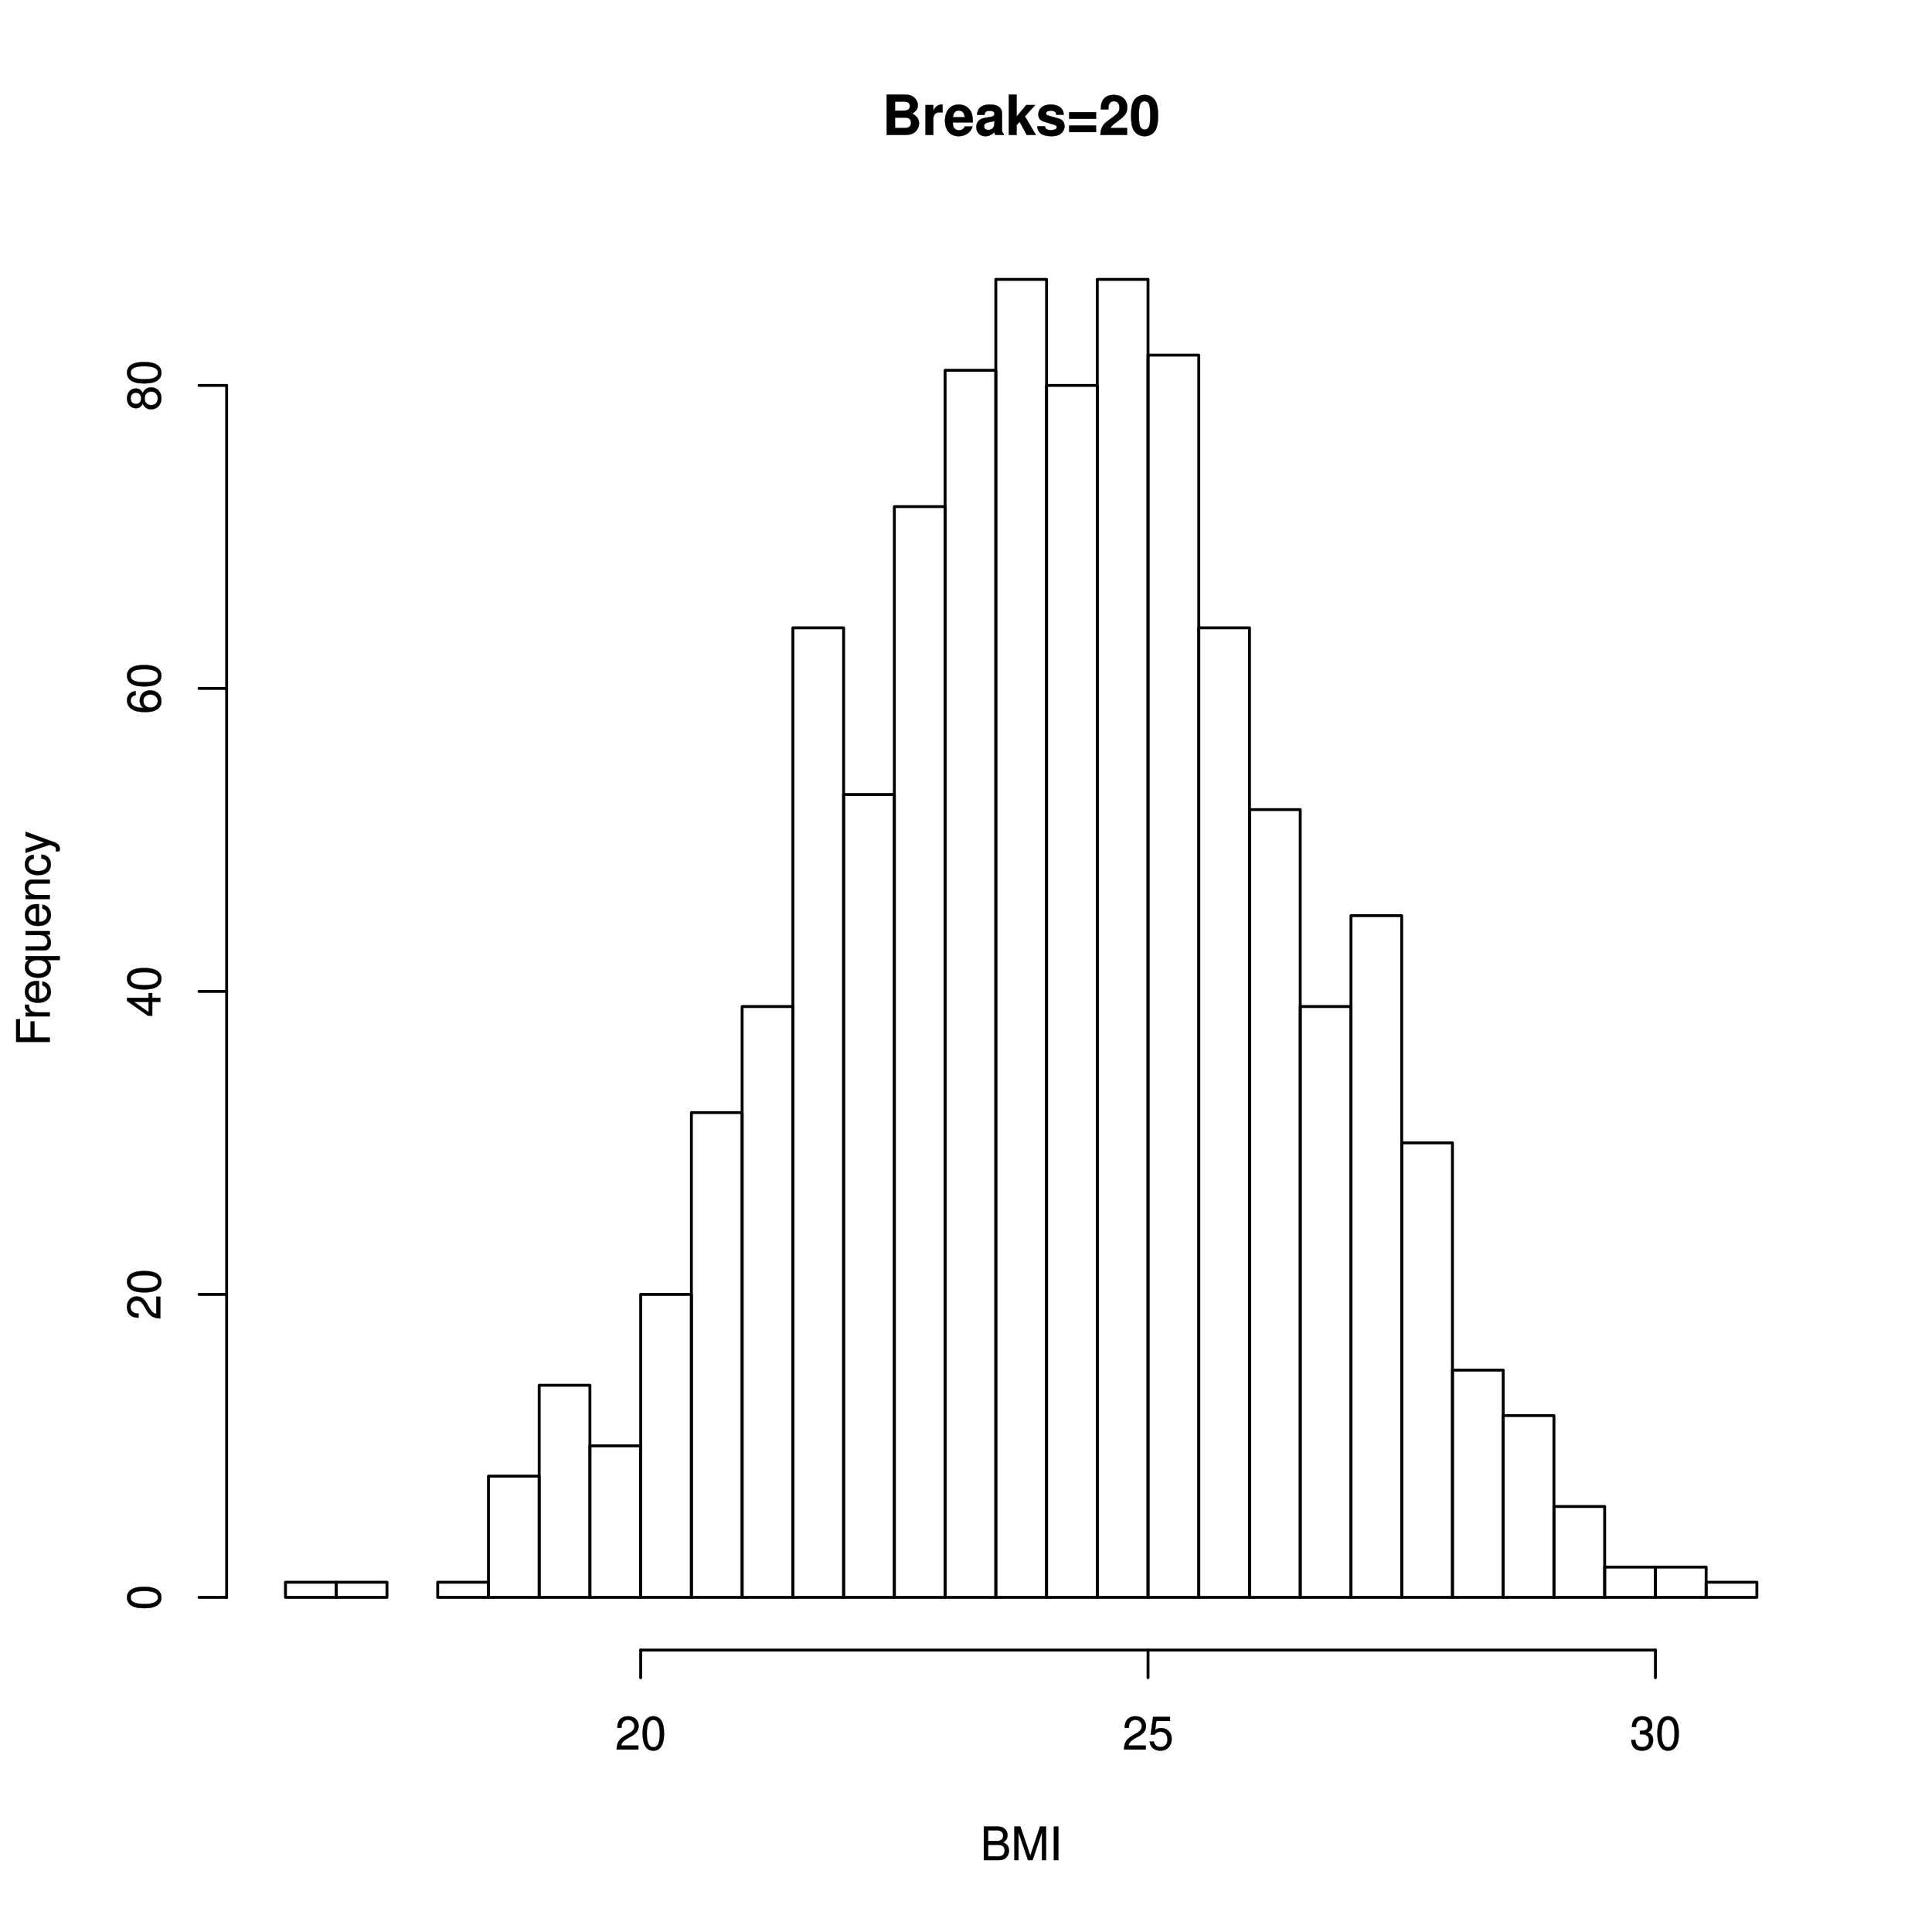
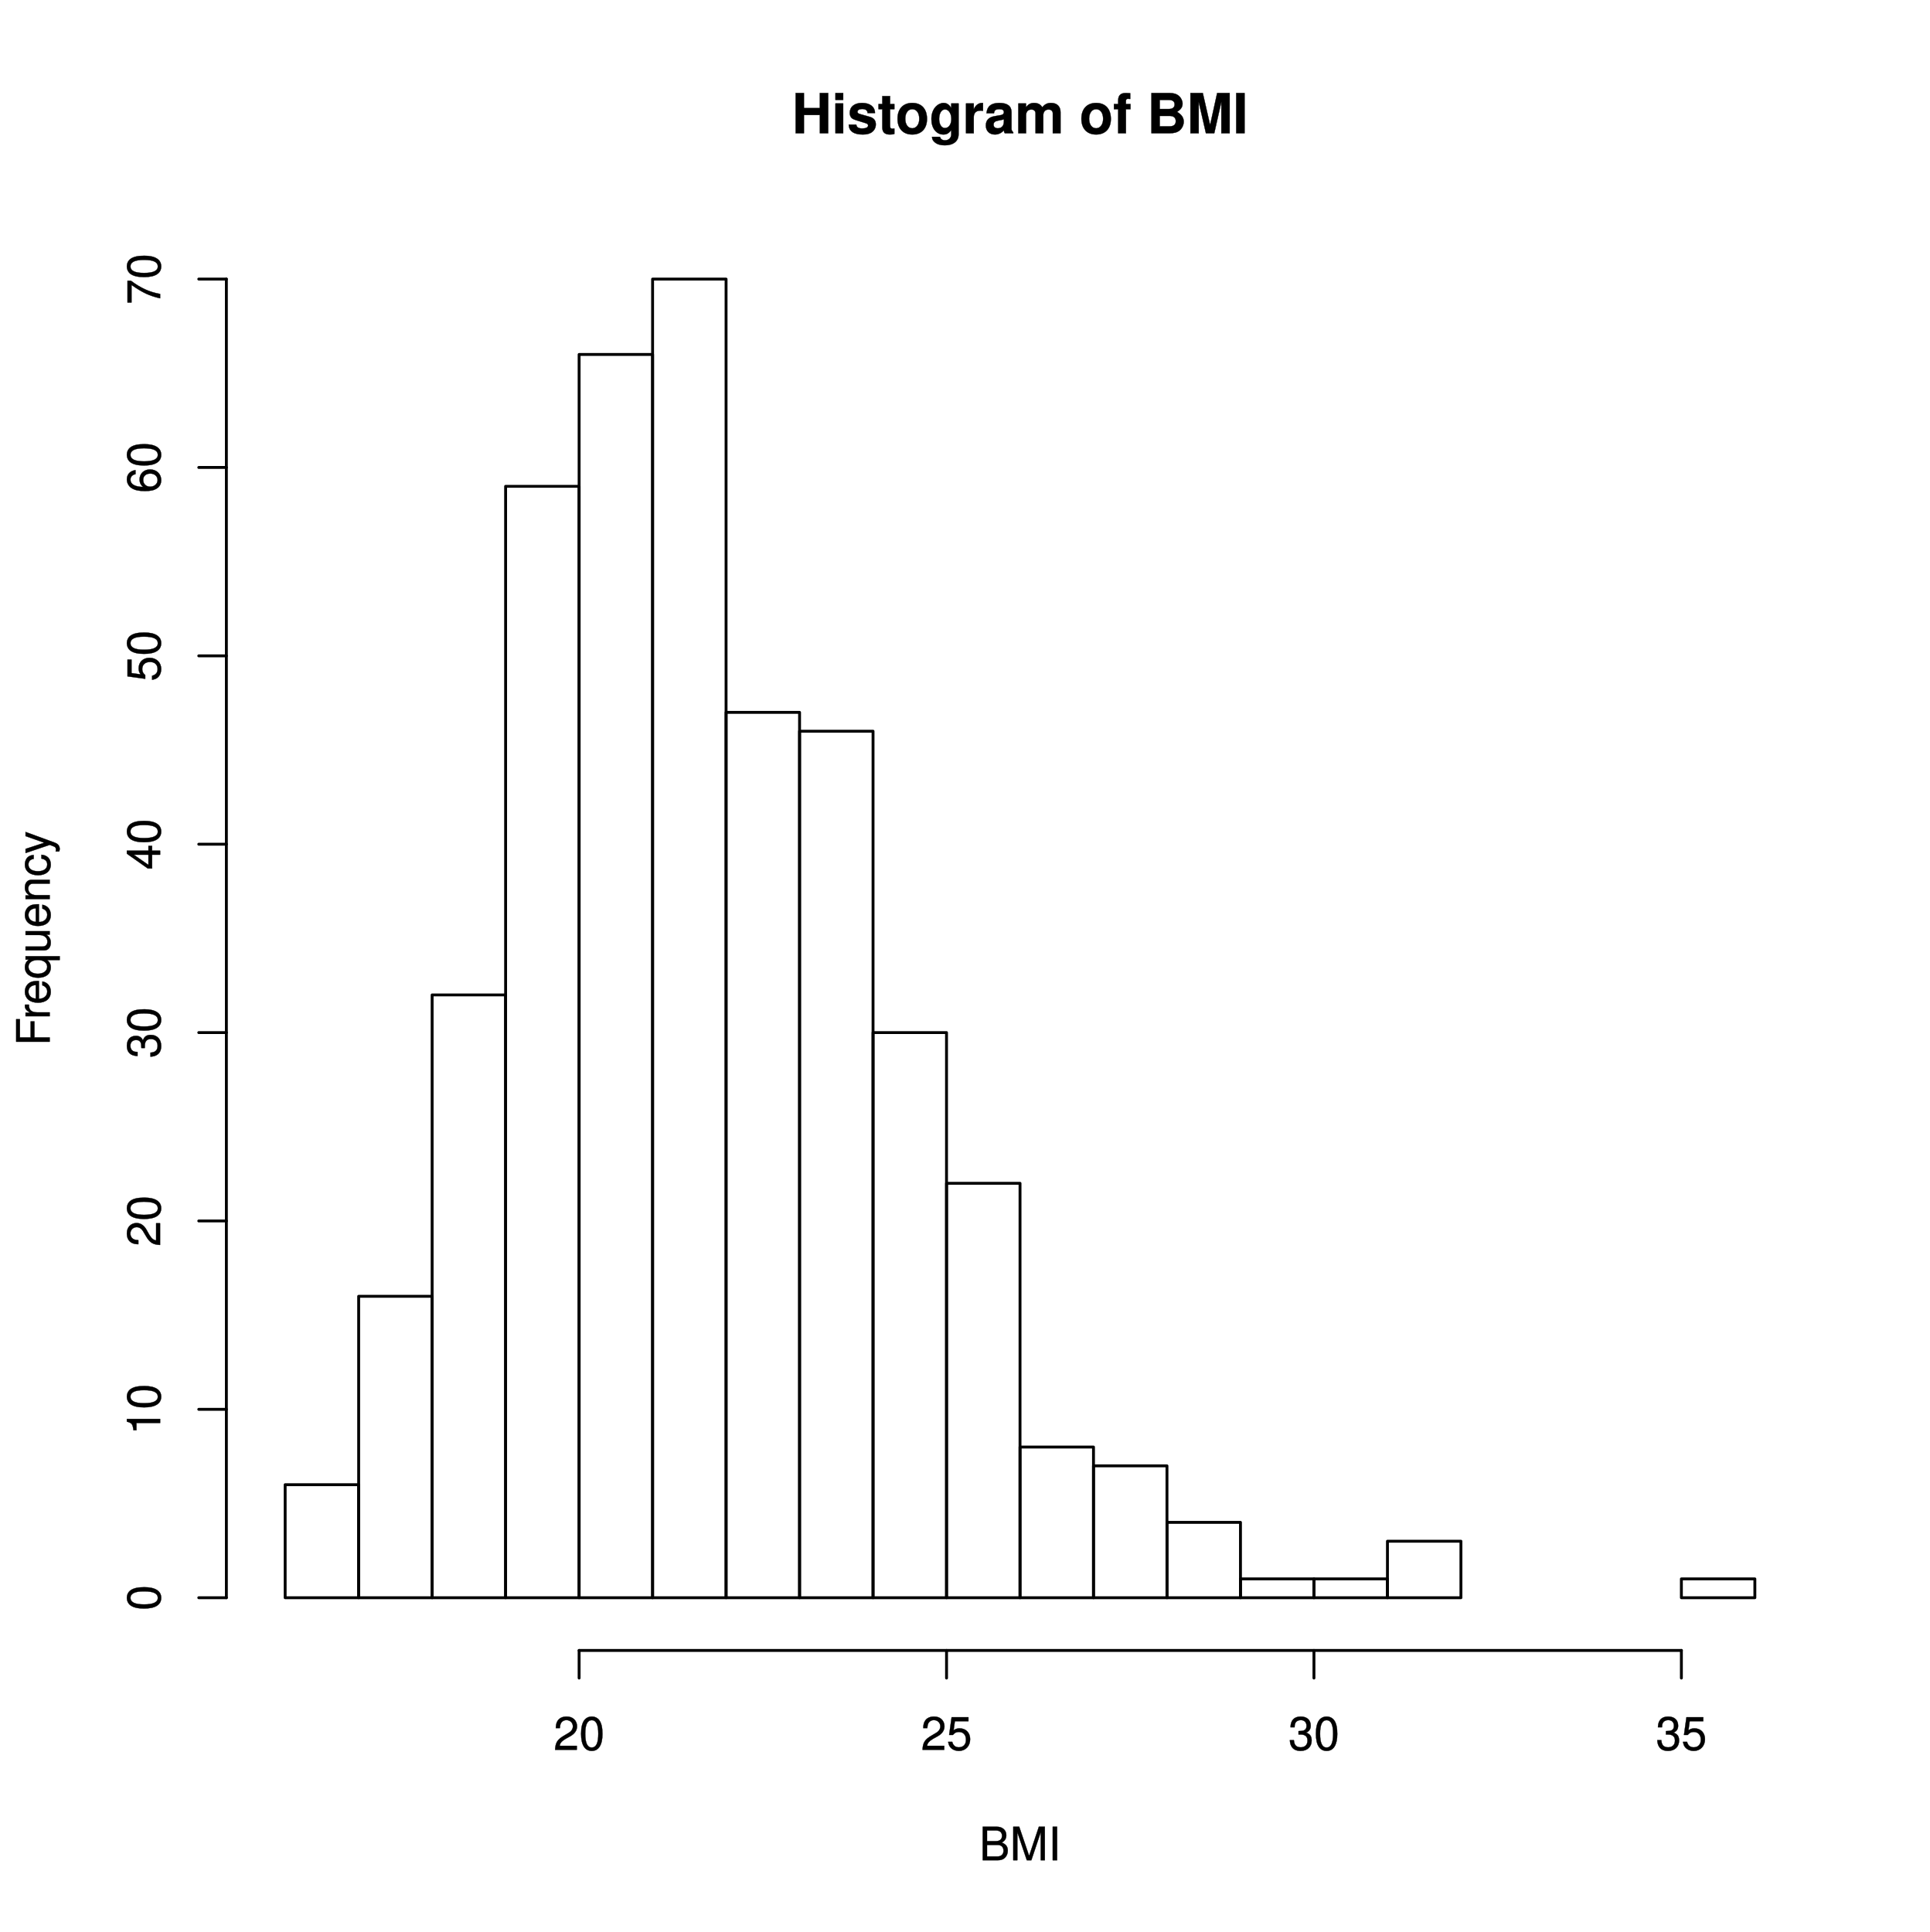
- <svg xmlns="http://www.w3.org/2000/svg" width="671px" height="671.06px" viewBox="0 0 671 671.06" version="1.1">
-   <g transform="translate(0, 671.06) scale(1, -1)">
+ <svg xmlns="http://www.w3.org/2000/svg" width="671px" height="671.94px" viewBox="0 0 671 671.94" version="1.1">
+   <g transform="translate(0, 671.94) scale(1, -1)">
    <g id="gridSVG" fill="none" stroke="rgb(0,0,0)" stroke-dasharray="none" stroke-width="1" font-size="16" font-family="Helvetica, Arial, FreeSans, Liberation Sans, Nimbus Sans L, sans-serif" opacity="1" stroke-linecap="round" stroke-linejoin="round" stroke-miterlimit="10" stroke-opacity="1" fill-opacity="0" font-weight="normal" font-style="normal">
      <g id="graphics-root.1" />
      <g id="graphics-root.2">
        <g id="graphics-root::graphics-inner.1" />
      </g>
      <g id="graphics-root.3">
        <g id="graphics-root::graphics-inner.2">
          <g id="graphics-root::graphics-inner::graphics-figure-1.1" />
          <defs>
            <clipPath id="graphics-root::graphics-inner::graphics-figure-1-clip.1.clipPath">
-               <rect x="0" y="0" width="671" height="671.06" fill="none" stroke="none" />
+               <rect x="0" y="0" width="671" height="671.94" fill="none" stroke="none" />
            </clipPath>
          </defs>
          <g id="graphics-root::graphics-inner::graphics-figure-1-clip.1" clip-path="url(#graphics-root::graphics-inner::graphics-figure-1-clip.1.clipPath)" />
        </g>
      </g>
      <g id="graphics-root.4">
        <g id="graphics-root::graphics-inner.3">
          <g id="graphics-root::graphics-inner::graphics-figure-1.2">
            <g id="graphics-root::graphics-inner::graphics-figure-1::graphics-plot-1.1" />
            <defs>
              <clipPath id="graphics-root::graphics-inner::graphics-figure-1::graphics-plot-1-clip.1.clipPath">
-                 <rect x="78.72" y="97.92" width="551.96" height="494.42" fill="none" stroke="none" />
+                 <rect x="78.72" y="97.92" width="551.96" height="495.3" fill="none" stroke="none" />
              </clipPath>
            </defs>
            <g id="graphics-root::graphics-inner::graphics-figure-1::graphics-plot-1-clip.1" clip-path="url(#graphics-root::graphics-inner::graphics-figure-1::graphics-plot-1-clip.1.clipPath)" />
          </g>
          <defs>
            <clipPath id="graphics-root::graphics-inner::graphics-figure-1-clip.2.clipPath">
-               <rect x="0" y="0" width="671" height="671.06" fill="none" stroke="none" />
+               <rect x="0" y="0" width="671" height="671.94" fill="none" stroke="none" />
            </clipPath>
          </defs>
          <g id="graphics-root::graphics-inner::graphics-figure-1-clip.2" clip-path="url(#graphics-root::graphics-inner::graphics-figure-1-clip.2.clipPath)">
            <g id="graphics-root::graphics-inner::graphics-figure-1-clip::graphics-plot-1.1" />
          </g>
        </g>
      </g>
      <g id="graphics-root.5">
        <g id="graphics-root::graphics-inner.4">
          <g id="graphics-root::graphics-inner::graphics-figure-1.3">
            <g id="graphics-root::graphics-inner::graphics-figure-1::graphics-plot-1.2">
              <g id="graphics-root::graphics-inner::graphics-figure-1::graphics-plot-1::graphics-window-1-0.1" />
            </g>
            <defs>
              <clipPath id="graphics-root::graphics-inner::graphics-figure-1::graphics-plot-1-clip.2.clipPath">
-                 <rect x="78.72" y="97.92" width="551.96" height="494.42" fill="none" stroke="none" />
+                 <rect x="78.72" y="97.92" width="551.96" height="495.3" fill="none" stroke="none" />
              </clipPath>
            </defs>
            <g id="graphics-root::graphics-inner::graphics-figure-1::graphics-plot-1-clip.2" clip-path="url(#graphics-root::graphics-inner::graphics-figure-1::graphics-plot-1-clip.2.clipPath)">
              <g id="graphics-root::graphics-inner::graphics-figure-1::graphics-plot-1-clip::graphics-window-1-0.1" />
            </g>
          </g>
          <defs>
            <clipPath id="graphics-root::graphics-inner::graphics-figure-1-clip.3.clipPath">
-               <rect x="0" y="0" width="671" height="671.06" fill="none" stroke="none" />
+               <rect x="0" y="0" width="671" height="671.94" fill="none" stroke="none" />
            </clipPath>
          </defs>
          <g id="graphics-root::graphics-inner::graphics-figure-1-clip.3" clip-path="url(#graphics-root::graphics-inner::graphics-figure-1-clip.3.clipPath)">
            <g id="graphics-root::graphics-inner::graphics-figure-1-clip::graphics-plot-1.2">
              <g id="graphics-root::graphics-inner::graphics-figure-1-clip::graphics-plot-1::graphics-window-1-0.1" />
            </g>
          </g>
        </g>
      </g>
      <g id="graphics-root.6">
        <g id="graphics-root::graphics-inner.5">
          <g id="graphics-root::graphics-inner::graphics-figure-1.4">
            <g id="graphics-root::graphics-inner::graphics-figure-1::graphics-plot-1.3">
              <g id="graphics-root::graphics-inner::graphics-figure-1::graphics-plot-1::graphics-window-1-1.1" />
            </g>
            <defs>
              <clipPath id="graphics-root::graphics-inner::graphics-figure-1::graphics-plot-1-clip.3.clipPath">
-                 <rect x="78.72" y="97.92" width="551.96" height="494.42" fill="none" stroke="none" />
+                 <rect x="78.72" y="97.92" width="551.96" height="495.3" fill="none" stroke="none" />
              </clipPath>
            </defs>
            <g id="graphics-root::graphics-inner::graphics-figure-1::graphics-plot-1-clip.3" clip-path="url(#graphics-root::graphics-inner::graphics-figure-1::graphics-plot-1-clip.3.clipPath)">
              <g id="graphics-root::graphics-inner::graphics-figure-1::graphics-plot-1-clip::graphics-window-1-1.1" />
            </g>
          </g>
          <defs>
            <clipPath id="graphics-root::graphics-inner::graphics-figure-1-clip.4.clipPath">
-               <rect x="0" y="0" width="671" height="671.06" fill="none" stroke="none" />
+               <rect x="0" y="0" width="671" height="671.94" fill="none" stroke="none" />
            </clipPath>
          </defs>
          <g id="graphics-root::graphics-inner::graphics-figure-1-clip.4" clip-path="url(#graphics-root::graphics-inner::graphics-figure-1-clip.4.clipPath)">
            <g id="graphics-root::graphics-inner::graphics-figure-1-clip::graphics-plot-1.3">
              <g id="graphics-root::graphics-inner::graphics-figure-1-clip::graphics-plot-1::graphics-window-1-1.1" />
            </g>
          </g>
        </g>
      </g>
      <g id="graphics-root.7">
        <g id="graphics-root::graphics-inner.6">
          <defs>
            <clipPath id="graphics-root::graphics-inner::graphics-figure-1-clip.5.clipPath">
-               <rect x="0" y="0" width="671" height="671.06" fill="none" stroke="none" />
+               <rect x="0" y="0" width="671" height="671.94" fill="none" stroke="none" />
            </clipPath>
          </defs>
          <g id="graphics-root::graphics-inner::graphics-figure-1-clip.5" clip-path="url(#graphics-root::graphics-inner::graphics-figure-1-clip.5.clipPath)">
            <g id="graphics-root::graphics-inner::graphics-figure-1-clip::graphics-plot-1.4">
              <g id="graphics-plot-1-main-1.1">
-                 <g id="graphics-plot-1-main-1.1.1" transform="translate(354.7, 631.7)" stroke-width="0.1">
+                 <g id="graphics-plot-1-main-1.1.1" transform="translate(354.7, 632.58)" stroke-width="0.1">
                  <g id="graphics-plot-1-main-1.1.1.scale" transform="scale(1, -1)">
                    <text x="0" y="0" id="graphics-plot-1-main-1.1.1.text" text-anchor="middle" font-family="Helvetica, Arial, FreeSans, Liberation Sans, Nimbus Sans L, sans-serif" stroke="rgb(0,0,0)" fill="rgb(0,0,0)" stroke-opacity="1" fill-opacity="1" font-size="19.2" font-weight="bold" font-style="normal">
-                       <tspan id="graphics-plot-1-main-1.1.1.tspan.1" dy="7.51" x="0">Breaks=20</tspan>
+                       <tspan id="graphics-plot-1-main-1.1.1.tspan.1" dy="6.99" x="0">Histogram of BMI</tspan>
                    </text>
                  </g>
                </g>
              </g>
              <g id="graphics-plot-1-xlab-1.1">
                <g id="graphics-plot-1-xlab-1.1.1" transform="translate(354.7, 24.96)" stroke-width="0.1">
                  <g id="graphics-plot-1-xlab-1.1.1.scale" transform="scale(1, -1)">
                    <text x="0" y="0" id="graphics-plot-1-xlab-1.1.1.text" text-anchor="middle" font-family="Helvetica, Arial, FreeSans, Liberation Sans, Nimbus Sans L, sans-serif" stroke="rgb(0,0,0)" fill="rgb(0,0,0)" stroke-opacity="1" fill-opacity="1" font-size="16" font-weight="normal" font-style="normal">
                      <tspan id="graphics-plot-1-xlab-1.1.1.tspan.1" dy="0" x="0">BMI</tspan>
                    </text>
                  </g>
                </g>
              </g>
              <g id="graphics-plot-1-ylab-1.1">
-                 <g id="graphics-plot-1-ylab-1.1.1" transform="translate(17.28, 345.13)" stroke-width="0.1">
+                 <g id="graphics-plot-1-ylab-1.1.1" transform="translate(17.28, 345.57)" stroke-width="0.1">
                  <g id="graphics-plot-1-ylab-1.1.1.scale" transform="scale(1, -1)">
                    <text x="0" y="0" id="graphics-plot-1-ylab-1.1.1.text" transform="rotate(-90)" text-anchor="middle" font-family="Helvetica, Arial, FreeSans, Liberation Sans, Nimbus Sans L, sans-serif" stroke="rgb(0,0,0)" fill="rgb(0,0,0)" stroke-opacity="1" fill-opacity="1" font-size="16" font-weight="normal" font-style="normal">
                      <tspan id="graphics-plot-1-ylab-1.1.1.tspan.1" dy="0" x="0">Frequency</tspan>
                    </text>
                  </g>
                </g>
              </g>
            </g>
          </g>
        </g>
      </g>
      <g id="graphics-root.8">
        <g id="graphics-root::graphics-inner.7">
          <g id="graphics-root::graphics-inner::graphics-figure-1.5">
            <g id="graphics-root::graphics-inner::graphics-figure-1::graphics-plot-1.4">
              <g id="graphics-root::graphics-inner::graphics-figure-1::graphics-plot-1::graphics-window-1-1.2">
                <g id="graphics-plot-1-bottom-axis-line-1.1">
                  <g id="graphics-plot-1-bottom-axis-line-1.2">
-                     <polyline id="graphics-plot-1-bottom-axis-line-1.2.1" points="222.53,97.92 574.99,97.92" stroke="rgb(0,0,0)" stroke-width="1" stroke-dasharray="none" stroke-linecap="round" stroke-miterlimit="10" stroke-linejoin="round" stroke-opacity="1" fill="none" />
+                     <polyline id="graphics-plot-1-bottom-axis-line-1.2.1" points="201.38,97.92 584.68,97.92" stroke="rgb(0,0,0)" stroke-width="1" stroke-dasharray="none" stroke-linecap="round" stroke-miterlimit="10" stroke-linejoin="round" stroke-opacity="1" fill="none" />
                  </g>
                </g>
                <g id="graphics-plot-1-bottom-axis-ticks-1.1">
-                   <polyline id="graphics-plot-1-bottom-axis-ticks-1.1.1" points="222.53,97.92 222.53,88.32" stroke="rgb(0,0,0)" stroke-width="1" stroke-dasharray="none" stroke-linecap="round" stroke-miterlimit="10" stroke-linejoin="round" stroke-opacity="1" fill="none" />
-                   <polyline id="graphics-plot-1-bottom-axis-ticks-1.1.2" points="398.76,97.92 398.76,88.32" stroke="rgb(0,0,0)" stroke-width="1" stroke-dasharray="none" stroke-linecap="round" stroke-miterlimit="10" stroke-linejoin="round" stroke-opacity="1" fill="none" />
-                   <polyline id="graphics-plot-1-bottom-axis-ticks-1.1.3" points="574.99,97.92 574.99,88.32" stroke="rgb(0,0,0)" stroke-width="1" stroke-dasharray="none" stroke-linecap="round" stroke-miterlimit="10" stroke-linejoin="round" stroke-opacity="1" fill="none" />
+                   <polyline id="graphics-plot-1-bottom-axis-ticks-1.1.1" points="201.38,97.92 201.38,88.32" stroke="rgb(0,0,0)" stroke-width="1" stroke-dasharray="none" stroke-linecap="round" stroke-miterlimit="10" stroke-linejoin="round" stroke-opacity="1" fill="none" />
+                   <polyline id="graphics-plot-1-bottom-axis-ticks-1.1.2" points="329.15,97.92 329.15,88.32" stroke="rgb(0,0,0)" stroke-width="1" stroke-dasharray="none" stroke-linecap="round" stroke-miterlimit="10" stroke-linejoin="round" stroke-opacity="1" fill="none" />
+                   <polyline id="graphics-plot-1-bottom-axis-ticks-1.1.3" points="456.91,97.92 456.91,88.32" stroke="rgb(0,0,0)" stroke-width="1" stroke-dasharray="none" stroke-linecap="round" stroke-miterlimit="10" stroke-linejoin="round" stroke-opacity="1" fill="none" />
+                   <polyline id="graphics-plot-1-bottom-axis-ticks-1.1.4" points="584.68,97.92 584.68,88.32" stroke="rgb(0,0,0)" stroke-width="1" stroke-dasharray="none" stroke-linecap="round" stroke-miterlimit="10" stroke-linejoin="round" stroke-opacity="1" fill="none" />
                </g>
                <g id="graphics-plot-1-bottom-axis-labels-1.1">
-                   <g id="graphics-plot-1-bottom-axis-labels-1.1.1" transform="translate(222.53, 63.36)" stroke-width="0.1">
+                   <g id="graphics-plot-1-bottom-axis-labels-1.1.1" transform="translate(201.38, 63.36)" stroke-width="0.1">
                    <g id="graphics-plot-1-bottom-axis-labels-1.1.1.scale" transform="scale(1, -1)">
                      <text x="0" y="0" id="graphics-plot-1-bottom-axis-labels-1.1.1.text" text-anchor="middle" font-family="Helvetica, Arial, FreeSans, Liberation Sans, Nimbus Sans L, sans-serif" stroke="rgb(0,0,0)" fill="rgb(0,0,0)" stroke-opacity="1" fill-opacity="1" font-size="16" font-weight="normal" font-style="normal">
                        <tspan id="graphics-plot-1-bottom-axis-labels-1.1.1.tspan.1" dy="0" x="0">20</tspan>
                      </text>
                    </g>
                  </g>
-                   <g id="graphics-plot-1-bottom-axis-labels-1.1.2" transform="translate(398.76, 63.36)" stroke-width="0.1">
+                   <g id="graphics-plot-1-bottom-axis-labels-1.1.2" transform="translate(329.15, 63.36)" stroke-width="0.1">
                    <g id="graphics-plot-1-bottom-axis-labels-1.1.2.scale" transform="scale(1, -1)">
                      <text x="0" y="0" id="graphics-plot-1-bottom-axis-labels-1.1.2.text" text-anchor="middle" font-family="Helvetica, Arial, FreeSans, Liberation Sans, Nimbus Sans L, sans-serif" stroke="rgb(0,0,0)" fill="rgb(0,0,0)" stroke-opacity="1" fill-opacity="1" font-size="16" font-weight="normal" font-style="normal">
                        <tspan id="graphics-plot-1-bottom-axis-labels-1.1.2.tspan.1" dy="0" x="0">25</tspan>
                      </text>
                    </g>
                  </g>
-                   <g id="graphics-plot-1-bottom-axis-labels-1.1.3" transform="translate(574.99, 63.36)" stroke-width="0.1">
+                   <g id="graphics-plot-1-bottom-axis-labels-1.1.3" transform="translate(456.91, 63.36)" stroke-width="0.1">
                    <g id="graphics-plot-1-bottom-axis-labels-1.1.3.scale" transform="scale(1, -1)">
                      <text x="0" y="0" id="graphics-plot-1-bottom-axis-labels-1.1.3.text" text-anchor="middle" font-family="Helvetica, Arial, FreeSans, Liberation Sans, Nimbus Sans L, sans-serif" stroke="rgb(0,0,0)" fill="rgb(0,0,0)" stroke-opacity="1" fill-opacity="1" font-size="16" font-weight="normal" font-style="normal">
                        <tspan id="graphics-plot-1-bottom-axis-labels-1.1.3.tspan.1" dy="0" x="0">30</tspan>
+                       </text>
+                     </g>
+                   </g>
+                   <g id="graphics-plot-1-bottom-axis-labels-1.1.4" transform="translate(584.68, 63.36)" stroke-width="0.1">
+                     <g id="graphics-plot-1-bottom-axis-labels-1.1.4.scale" transform="scale(1, -1)">
+                       <text x="0" y="0" id="graphics-plot-1-bottom-axis-labels-1.1.4.text" text-anchor="middle" font-family="Helvetica, Arial, FreeSans, Liberation Sans, Nimbus Sans L, sans-serif" stroke="rgb(0,0,0)" fill="rgb(0,0,0)" stroke-opacity="1" fill-opacity="1" font-size="16" font-weight="normal" font-style="normal">
+                         <tspan id="graphics-plot-1-bottom-axis-labels-1.1.4.tspan.1" dy="0" x="0">35</tspan>
                      </text>
                    </g>
                  </g>
                </g>
              </g>
            </g>
          </g>
        </g>
      </g>
      <g id="graphics-root.9">
        <g id="graphics-root::graphics-inner.8">
          <g id="graphics-root::graphics-inner::graphics-figure-1.6">
            <g id="graphics-root::graphics-inner::graphics-figure-1::graphics-plot-1.5">
              <g id="graphics-root::graphics-inner::graphics-figure-1::graphics-plot-1::graphics-window-1-1.3">
                <g id="graphics-plot-1-left-axis-line-1.1">
                  <g id="graphics-plot-1-left-axis-line-1.2">
-                     <polyline id="graphics-plot-1-left-axis-line-1.2.1" points="78.72,116.23 78.72,537.19" stroke="rgb(0,0,0)" stroke-width="1" stroke-dasharray="none" stroke-linecap="round" stroke-miterlimit="10" stroke-linejoin="round" stroke-opacity="1" fill="none" />
+                     <polyline id="graphics-plot-1-left-axis-line-1.2.1" points="78.72,116.26 78.72,574.88" stroke="rgb(0,0,0)" stroke-width="1" stroke-dasharray="none" stroke-linecap="round" stroke-miterlimit="10" stroke-linejoin="round" stroke-opacity="1" fill="none" />
                  </g>
                </g>
                <g id="graphics-plot-1-left-axis-ticks-1.1">
-                   <polyline id="graphics-plot-1-left-axis-ticks-1.1.1" points="78.72,116.23 69.12,116.23" stroke="rgb(0,0,0)" stroke-width="1" stroke-dasharray="none" stroke-linecap="round" stroke-miterlimit="10" stroke-linejoin="round" stroke-opacity="1" fill="none" />
-                   <polyline id="graphics-plot-1-left-axis-ticks-1.1.2" points="78.72,221.47 69.12,221.47" stroke="rgb(0,0,0)" stroke-width="1" stroke-dasharray="none" stroke-linecap="round" stroke-miterlimit="10" stroke-linejoin="round" stroke-opacity="1" fill="none" />
-                   <polyline id="graphics-plot-1-left-axis-ticks-1.1.3" points="78.72,326.71 69.12,326.71" stroke="rgb(0,0,0)" stroke-width="1" stroke-dasharray="none" stroke-linecap="round" stroke-miterlimit="10" stroke-linejoin="round" stroke-opacity="1" fill="none" />
-                   <polyline id="graphics-plot-1-left-axis-ticks-1.1.4" points="78.72,431.95 69.12,431.95" stroke="rgb(0,0,0)" stroke-width="1" stroke-dasharray="none" stroke-linecap="round" stroke-miterlimit="10" stroke-linejoin="round" stroke-opacity="1" fill="none" />
-                   <polyline id="graphics-plot-1-left-axis-ticks-1.1.5" points="78.72,537.19 69.12,537.19" stroke="rgb(0,0,0)" stroke-width="1" stroke-dasharray="none" stroke-linecap="round" stroke-miterlimit="10" stroke-linejoin="round" stroke-opacity="1" fill="none" />
+                   <polyline id="graphics-plot-1-left-axis-ticks-1.1.1" points="78.72,116.26 69.12,116.26" stroke="rgb(0,0,0)" stroke-width="1" stroke-dasharray="none" stroke-linecap="round" stroke-miterlimit="10" stroke-linejoin="round" stroke-opacity="1" fill="none" />
+                   <polyline id="graphics-plot-1-left-axis-ticks-1.1.2" points="78.72,181.78 69.12,181.78" stroke="rgb(0,0,0)" stroke-width="1" stroke-dasharray="none" stroke-linecap="round" stroke-miterlimit="10" stroke-linejoin="round" stroke-opacity="1" fill="none" />
+                   <polyline id="graphics-plot-1-left-axis-ticks-1.1.3" points="78.72,247.3 69.12,247.3" stroke="rgb(0,0,0)" stroke-width="1" stroke-dasharray="none" stroke-linecap="round" stroke-miterlimit="10" stroke-linejoin="round" stroke-opacity="1" fill="none" />
+                   <polyline id="graphics-plot-1-left-axis-ticks-1.1.4" points="78.72,312.81 69.12,312.81" stroke="rgb(0,0,0)" stroke-width="1" stroke-dasharray="none" stroke-linecap="round" stroke-miterlimit="10" stroke-linejoin="round" stroke-opacity="1" fill="none" />
+                   <polyline id="graphics-plot-1-left-axis-ticks-1.1.5" points="78.72,378.33 69.12,378.33" stroke="rgb(0,0,0)" stroke-width="1" stroke-dasharray="none" stroke-linecap="round" stroke-miterlimit="10" stroke-linejoin="round" stroke-opacity="1" fill="none" />
+                   <polyline id="graphics-plot-1-left-axis-ticks-1.1.6" points="78.72,443.84 69.12,443.84" stroke="rgb(0,0,0)" stroke-width="1" stroke-dasharray="none" stroke-linecap="round" stroke-miterlimit="10" stroke-linejoin="round" stroke-opacity="1" fill="none" />
+                   <polyline id="graphics-plot-1-left-axis-ticks-1.1.7" points="78.72,509.36 69.12,509.36" stroke="rgb(0,0,0)" stroke-width="1" stroke-dasharray="none" stroke-linecap="round" stroke-miterlimit="10" stroke-linejoin="round" stroke-opacity="1" fill="none" />
+                   <polyline id="graphics-plot-1-left-axis-ticks-1.1.8" points="78.72,574.88 69.12,574.88" stroke="rgb(0,0,0)" stroke-width="1" stroke-dasharray="none" stroke-linecap="round" stroke-miterlimit="10" stroke-linejoin="round" stroke-opacity="1" fill="none" />
                </g>
                <g id="graphics-plot-1-left-axis-labels-1.1">
-                   <g id="graphics-plot-1-left-axis-labels-1.1.1" transform="translate(55.68, 116.23)" stroke-width="0.1">
+                   <g id="graphics-plot-1-left-axis-labels-1.1.1" transform="translate(55.68, 116.26)" stroke-width="0.1">
                    <g id="graphics-plot-1-left-axis-labels-1.1.1.scale" transform="scale(1, -1)">
                      <text x="0" y="0" id="graphics-plot-1-left-axis-labels-1.1.1.text" transform="rotate(-90)" text-anchor="middle" font-family="Helvetica, Arial, FreeSans, Liberation Sans, Nimbus Sans L, sans-serif" stroke="rgb(0,0,0)" fill="rgb(0,0,0)" stroke-opacity="1" fill-opacity="1" font-size="16" font-weight="normal" font-style="normal">
                        <tspan id="graphics-plot-1-left-axis-labels-1.1.1.tspan.1" dy="0" x="0">0</tspan>
                      </text>
                    </g>
                  </g>
-                   <g id="graphics-plot-1-left-axis-labels-1.1.2" transform="translate(55.68, 221.47)" stroke-width="0.1">
+                   <g id="graphics-plot-1-left-axis-labels-1.1.2" transform="translate(55.68, 181.78)" stroke-width="0.1">
                    <g id="graphics-plot-1-left-axis-labels-1.1.2.scale" transform="scale(1, -1)">
                      <text x="0" y="0" id="graphics-plot-1-left-axis-labels-1.1.2.text" transform="rotate(-90)" text-anchor="middle" font-family="Helvetica, Arial, FreeSans, Liberation Sans, Nimbus Sans L, sans-serif" stroke="rgb(0,0,0)" fill="rgb(0,0,0)" stroke-opacity="1" fill-opacity="1" font-size="16" font-weight="normal" font-style="normal">
-                         <tspan id="graphics-plot-1-left-axis-labels-1.1.2.tspan.1" dy="0" x="0">20</tspan>
-                       </text>
-                     </g>
-                   </g>
-                   <g id="graphics-plot-1-left-axis-labels-1.1.3" transform="translate(55.68, 326.71)" stroke-width="0.1">
+                         <tspan id="graphics-plot-1-left-axis-labels-1.1.2.tspan.1" dy="0" x="0">10</tspan>
+                       </text>
+                     </g>
+                   </g>
+                   <g id="graphics-plot-1-left-axis-labels-1.1.3" transform="translate(55.68, 247.3)" stroke-width="0.1">
                    <g id="graphics-plot-1-left-axis-labels-1.1.3.scale" transform="scale(1, -1)">
                      <text x="0" y="0" id="graphics-plot-1-left-axis-labels-1.1.3.text" transform="rotate(-90)" text-anchor="middle" font-family="Helvetica, Arial, FreeSans, Liberation Sans, Nimbus Sans L, sans-serif" stroke="rgb(0,0,0)" fill="rgb(0,0,0)" stroke-opacity="1" fill-opacity="1" font-size="16" font-weight="normal" font-style="normal">
-                         <tspan id="graphics-plot-1-left-axis-labels-1.1.3.tspan.1" dy="0" x="0">40</tspan>
-                       </text>
-                     </g>
-                   </g>
-                   <g id="graphics-plot-1-left-axis-labels-1.1.4" transform="translate(55.68, 431.95)" stroke-width="0.1">
+                         <tspan id="graphics-plot-1-left-axis-labels-1.1.3.tspan.1" dy="0" x="0">20</tspan>
+                       </text>
+                     </g>
+                   </g>
+                   <g id="graphics-plot-1-left-axis-labels-1.1.4" transform="translate(55.68, 312.81)" stroke-width="0.1">
                    <g id="graphics-plot-1-left-axis-labels-1.1.4.scale" transform="scale(1, -1)">
                      <text x="0" y="0" id="graphics-plot-1-left-axis-labels-1.1.4.text" transform="rotate(-90)" text-anchor="middle" font-family="Helvetica, Arial, FreeSans, Liberation Sans, Nimbus Sans L, sans-serif" stroke="rgb(0,0,0)" fill="rgb(0,0,0)" stroke-opacity="1" fill-opacity="1" font-size="16" font-weight="normal" font-style="normal">
-                         <tspan id="graphics-plot-1-left-axis-labels-1.1.4.tspan.1" dy="0" x="0">60</tspan>
-                       </text>
-                     </g>
-                   </g>
-                   <g id="graphics-plot-1-left-axis-labels-1.1.5" transform="translate(55.68, 537.19)" stroke-width="0.1">
+                         <tspan id="graphics-plot-1-left-axis-labels-1.1.4.tspan.1" dy="0" x="0">30</tspan>
+                       </text>
+                     </g>
+                   </g>
+                   <g id="graphics-plot-1-left-axis-labels-1.1.5" transform="translate(55.68, 378.33)" stroke-width="0.1">
                    <g id="graphics-plot-1-left-axis-labels-1.1.5.scale" transform="scale(1, -1)">
                      <text x="0" y="0" id="graphics-plot-1-left-axis-labels-1.1.5.text" transform="rotate(-90)" text-anchor="middle" font-family="Helvetica, Arial, FreeSans, Liberation Sans, Nimbus Sans L, sans-serif" stroke="rgb(0,0,0)" fill="rgb(0,0,0)" stroke-opacity="1" fill-opacity="1" font-size="16" font-weight="normal" font-style="normal">
-                         <tspan id="graphics-plot-1-left-axis-labels-1.1.5.tspan.1" dy="0" x="0">80</tspan>
+                         <tspan id="graphics-plot-1-left-axis-labels-1.1.5.tspan.1" dy="0" x="0">40</tspan>
+                       </text>
+                     </g>
+                   </g>
+                   <g id="graphics-plot-1-left-axis-labels-1.1.6" transform="translate(55.68, 443.84)" stroke-width="0.1">
+                     <g id="graphics-plot-1-left-axis-labels-1.1.6.scale" transform="scale(1, -1)">
+                       <text x="0" y="0" id="graphics-plot-1-left-axis-labels-1.1.6.text" transform="rotate(-90)" text-anchor="middle" font-family="Helvetica, Arial, FreeSans, Liberation Sans, Nimbus Sans L, sans-serif" stroke="rgb(0,0,0)" fill="rgb(0,0,0)" stroke-opacity="1" fill-opacity="1" font-size="16" font-weight="normal" font-style="normal">
+                         <tspan id="graphics-plot-1-left-axis-labels-1.1.6.tspan.1" dy="0" x="0">50</tspan>
+                       </text>
+                     </g>
+                   </g>
+                   <g id="graphics-plot-1-left-axis-labels-1.1.7" transform="translate(55.68, 509.36)" stroke-width="0.1">
+                     <g id="graphics-plot-1-left-axis-labels-1.1.7.scale" transform="scale(1, -1)">
+                       <text x="0" y="0" id="graphics-plot-1-left-axis-labels-1.1.7.text" transform="rotate(-90)" text-anchor="middle" font-family="Helvetica, Arial, FreeSans, Liberation Sans, Nimbus Sans L, sans-serif" stroke="rgb(0,0,0)" fill="rgb(0,0,0)" stroke-opacity="1" fill-opacity="1" font-size="16" font-weight="normal" font-style="normal">
+                         <tspan id="graphics-plot-1-left-axis-labels-1.1.7.tspan.1" dy="0" x="0">60</tspan>
+                       </text>
+                     </g>
+                   </g>
+                   <g id="graphics-plot-1-left-axis-labels-1.1.8" transform="translate(55.68, 574.88)" stroke-width="0.1">
+                     <g id="graphics-plot-1-left-axis-labels-1.1.8.scale" transform="scale(1, -1)">
+                       <text x="0" y="0" id="graphics-plot-1-left-axis-labels-1.1.8.text" transform="rotate(-90)" text-anchor="middle" font-family="Helvetica, Arial, FreeSans, Liberation Sans, Nimbus Sans L, sans-serif" stroke="rgb(0,0,0)" fill="rgb(0,0,0)" stroke-opacity="1" fill-opacity="1" font-size="16" font-weight="normal" font-style="normal">
+                         <tspan id="graphics-plot-1-left-axis-labels-1.1.8.tspan.1" dy="0" x="0">70</tspan>
                      </text>
                    </g>
                  </g>
                </g>
              </g>
            </g>
          </g>
        </g>
      </g>
      <g id="graphics-root.10">
        <g id="graphics-root::graphics-inner.9">
          <g id="graphics-root::graphics-inner::graphics-figure-1.7">
            <defs>
              <clipPath id="graphics-root::graphics-inner::graphics-figure-1::graphics-plot-1-clip.4.clipPath">
-                 <rect x="78.72" y="97.92" width="551.96" height="494.42" fill="none" stroke="none" />
+                 <rect x="78.72" y="97.92" width="551.96" height="495.3" fill="none" stroke="none" />
              </clipPath>
            </defs>
            <g id="graphics-root::graphics-inner::graphics-figure-1::graphics-plot-1-clip.4" clip-path="url(#graphics-root::graphics-inner::graphics-figure-1::graphics-plot-1-clip.4.clipPath)">
              <g id="graphics-root::graphics-inner::graphics-figure-1::graphics-plot-1-clip::graphics-window-1-1.2">
                <g id="graphics-plot-1-rect-1.1">
-                   <rect id="graphics-plot-1-rect-1.1.1" x="99.16" y="116.23" width="17.62" height="5.26" stroke="rgb(0,0,0)" fill="none" stroke-dasharray="none" stroke-width="1" stroke-linecap="round" stroke-miterlimit="10" stroke-linejoin="round" stroke-opacity="1" fill-opacity="0" />
-                   <rect id="graphics-plot-1-rect-1.1.2" x="116.79" y="116.23" width="17.62" height="5.26" stroke="rgb(0,0,0)" fill="none" stroke-dasharray="none" stroke-width="1" stroke-linecap="round" stroke-miterlimit="10" stroke-linejoin="round" stroke-opacity="1" fill-opacity="0" />
-                   <rect id="graphics-plot-1-rect-1.1.3" x="134.41" y="116.23" width="17.62" height="0" stroke="rgb(0,0,0)" fill="none" stroke-dasharray="none" stroke-width="1" stroke-linecap="round" stroke-miterlimit="10" stroke-linejoin="round" stroke-opacity="1" fill-opacity="0" />
-                   <rect id="graphics-plot-1-rect-1.1.4" x="152.03" y="116.23" width="17.62" height="5.26" stroke="rgb(0,0,0)" fill="none" stroke-dasharray="none" stroke-width="1" stroke-linecap="round" stroke-miterlimit="10" stroke-linejoin="round" stroke-opacity="1" fill-opacity="0" />
-                   <rect id="graphics-plot-1-rect-1.1.5" x="169.66" y="116.23" width="17.62" height="42.1" stroke="rgb(0,0,0)" fill="none" stroke-dasharray="none" stroke-width="1" stroke-linecap="round" stroke-miterlimit="10" stroke-linejoin="round" stroke-opacity="1" fill-opacity="0" />
-                   <rect id="graphics-plot-1-rect-1.1.6" x="187.28" y="116.23" width="17.62" height="73.67" stroke="rgb(0,0,0)" fill="none" stroke-dasharray="none" stroke-width="1" stroke-linecap="round" stroke-miterlimit="10" stroke-linejoin="round" stroke-opacity="1" fill-opacity="0" />
-                   <rect id="graphics-plot-1-rect-1.1.7" x="204.9" y="116.23" width="17.62" height="52.62" stroke="rgb(0,0,0)" fill="none" stroke-dasharray="none" stroke-width="1" stroke-linecap="round" stroke-miterlimit="10" stroke-linejoin="round" stroke-opacity="1" fill-opacity="0" />
-                   <rect id="graphics-plot-1-rect-1.1.8" x="222.53" y="116.23" width="17.62" height="105.24" stroke="rgb(0,0,0)" fill="none" stroke-dasharray="none" stroke-width="1" stroke-linecap="round" stroke-miterlimit="10" stroke-linejoin="round" stroke-opacity="1" fill-opacity="0" />
-                   <rect id="graphics-plot-1-rect-1.1.9" x="240.15" y="116.23" width="17.62" height="168.38" stroke="rgb(0,0,0)" fill="none" stroke-dasharray="none" stroke-width="1" stroke-linecap="round" stroke-miterlimit="10" stroke-linejoin="round" stroke-opacity="1" fill-opacity="0" />
-                   <rect id="graphics-plot-1-rect-1.1.10" x="257.77" y="116.23" width="17.62" height="205.22" stroke="rgb(0,0,0)" fill="none" stroke-dasharray="none" stroke-width="1" stroke-linecap="round" stroke-miterlimit="10" stroke-linejoin="round" stroke-opacity="1" fill-opacity="0" />
-                   <rect id="graphics-plot-1-rect-1.1.11" x="275.4" y="116.23" width="17.62" height="336.77" stroke="rgb(0,0,0)" fill="none" stroke-dasharray="none" stroke-width="1" stroke-linecap="round" stroke-miterlimit="10" stroke-linejoin="round" stroke-opacity="1" fill-opacity="0" />
-                   <rect id="graphics-plot-1-rect-1.1.12" x="293.02" y="116.23" width="17.62" height="278.88" stroke="rgb(0,0,0)" fill="none" stroke-dasharray="none" stroke-width="1" stroke-linecap="round" stroke-miterlimit="10" stroke-linejoin="round" stroke-opacity="1" fill-opacity="0" />
-                   <rect id="graphics-plot-1-rect-1.1.13" x="310.64" y="116.23" width="17.62" height="378.86" stroke="rgb(0,0,0)" fill="none" stroke-dasharray="none" stroke-width="1" stroke-linecap="round" stroke-miterlimit="10" stroke-linejoin="round" stroke-opacity="1" fill-opacity="0" />
-                   <rect id="graphics-plot-1-rect-1.1.14" x="328.27" y="116.23" width="17.62" height="426.22" stroke="rgb(0,0,0)" fill="none" stroke-dasharray="none" stroke-width="1" stroke-linecap="round" stroke-miterlimit="10" stroke-linejoin="round" stroke-opacity="1" fill-opacity="0" />
-                   <rect id="graphics-plot-1-rect-1.1.15" x="345.89" y="116.23" width="17.62" height="457.79" stroke="rgb(0,0,0)" fill="none" stroke-dasharray="none" stroke-width="1" stroke-linecap="round" stroke-miterlimit="10" stroke-linejoin="round" stroke-opacity="1" fill-opacity="0" />
-                   <rect id="graphics-plot-1-rect-1.1.16" x="363.51" y="116.23" width="17.62" height="420.96" stroke="rgb(0,0,0)" fill="none" stroke-dasharray="none" stroke-width="1" stroke-linecap="round" stroke-miterlimit="10" stroke-linejoin="round" stroke-opacity="1" fill-opacity="0" />
-                   <rect id="graphics-plot-1-rect-1.1.17" x="381.13" y="116.23" width="17.62" height="457.79" stroke="rgb(0,0,0)" fill="none" stroke-dasharray="none" stroke-width="1" stroke-linecap="round" stroke-miterlimit="10" stroke-linejoin="round" stroke-opacity="1" fill-opacity="0" />
-                   <rect id="graphics-plot-1-rect-1.1.18" x="398.76" y="116.23" width="17.62" height="431.48" stroke="rgb(0,0,0)" fill="none" stroke-dasharray="none" stroke-width="1" stroke-linecap="round" stroke-miterlimit="10" stroke-linejoin="round" stroke-opacity="1" fill-opacity="0" />
-                   <rect id="graphics-plot-1-rect-1.1.19" x="416.38" y="116.23" width="17.62" height="336.77" stroke="rgb(0,0,0)" fill="none" stroke-dasharray="none" stroke-width="1" stroke-linecap="round" stroke-miterlimit="10" stroke-linejoin="round" stroke-opacity="1" fill-opacity="0" />
-                   <rect id="graphics-plot-1-rect-1.1.20" x="434" y="116.23" width="17.62" height="273.62" stroke="rgb(0,0,0)" fill="none" stroke-dasharray="none" stroke-width="1" stroke-linecap="round" stroke-miterlimit="10" stroke-linejoin="round" stroke-opacity="1" fill-opacity="0" />
-                   <rect id="graphics-plot-1-rect-1.1.21" x="451.63" y="116.23" width="17.62" height="205.22" stroke="rgb(0,0,0)" fill="none" stroke-dasharray="none" stroke-width="1" stroke-linecap="round" stroke-miterlimit="10" stroke-linejoin="round" stroke-opacity="1" fill-opacity="0" />
-                   <rect id="graphics-plot-1-rect-1.1.22" x="469.25" y="116.23" width="17.62" height="236.79" stroke="rgb(0,0,0)" fill="none" stroke-dasharray="none" stroke-width="1" stroke-linecap="round" stroke-miterlimit="10" stroke-linejoin="round" stroke-opacity="1" fill-opacity="0" />
-                   <rect id="graphics-plot-1-rect-1.1.23" x="486.87" y="116.23" width="17.62" height="157.86" stroke="rgb(0,0,0)" fill="none" stroke-dasharray="none" stroke-width="1" stroke-linecap="round" stroke-miterlimit="10" stroke-linejoin="round" stroke-opacity="1" fill-opacity="0" />
-                   <rect id="graphics-plot-1-rect-1.1.24" x="504.5" y="116.23" width="17.62" height="78.93" stroke="rgb(0,0,0)" fill="none" stroke-dasharray="none" stroke-width="1" stroke-linecap="round" stroke-miterlimit="10" stroke-linejoin="round" stroke-opacity="1" fill-opacity="0" />
-                   <rect id="graphics-plot-1-rect-1.1.25" x="522.12" y="116.23" width="17.62" height="63.14" stroke="rgb(0,0,0)" fill="none" stroke-dasharray="none" stroke-width="1" stroke-linecap="round" stroke-miterlimit="10" stroke-linejoin="round" stroke-opacity="1" fill-opacity="0" />
-                   <rect id="graphics-plot-1-rect-1.1.26" x="539.74" y="116.23" width="17.62" height="31.57" stroke="rgb(0,0,0)" fill="none" stroke-dasharray="none" stroke-width="1" stroke-linecap="round" stroke-miterlimit="10" stroke-linejoin="round" stroke-opacity="1" fill-opacity="0" />
-                   <rect id="graphics-plot-1-rect-1.1.27" x="557.37" y="116.23" width="17.62" height="10.52" stroke="rgb(0,0,0)" fill="none" stroke-dasharray="none" stroke-width="1" stroke-linecap="round" stroke-miterlimit="10" stroke-linejoin="round" stroke-opacity="1" fill-opacity="0" />
-                   <rect id="graphics-plot-1-rect-1.1.28" x="574.99" y="116.23" width="17.62" height="10.52" stroke="rgb(0,0,0)" fill="none" stroke-dasharray="none" stroke-width="1" stroke-linecap="round" stroke-miterlimit="10" stroke-linejoin="round" stroke-opacity="1" fill-opacity="0" />
-                   <rect id="graphics-plot-1-rect-1.1.29" x="592.61" y="116.23" width="17.62" height="5.26" stroke="rgb(0,0,0)" fill="none" stroke-dasharray="none" stroke-width="1" stroke-linecap="round" stroke-miterlimit="10" stroke-linejoin="round" stroke-opacity="1" fill-opacity="0" />
+                   <rect id="graphics-plot-1-rect-1.1.1" x="99.16" y="116.26" width="25.55" height="39.31" stroke="rgb(0,0,0)" fill="none" stroke-dasharray="none" stroke-width="1" stroke-linecap="round" stroke-miterlimit="10" stroke-linejoin="round" stroke-opacity="1" fill-opacity="0" />
+                   <rect id="graphics-plot-1-rect-1.1.2" x="124.72" y="116.26" width="25.55" height="104.83" stroke="rgb(0,0,0)" fill="none" stroke-dasharray="none" stroke-width="1" stroke-linecap="round" stroke-miterlimit="10" stroke-linejoin="round" stroke-opacity="1" fill-opacity="0" />
+                   <rect id="graphics-plot-1-rect-1.1.3" x="150.27" y="116.26" width="25.55" height="209.65" stroke="rgb(0,0,0)" fill="none" stroke-dasharray="none" stroke-width="1" stroke-linecap="round" stroke-miterlimit="10" stroke-linejoin="round" stroke-opacity="1" fill-opacity="0" />
+                   <rect id="graphics-plot-1-rect-1.1.4" x="175.82" y="116.26" width="25.55" height="386.54" stroke="rgb(0,0,0)" fill="none" stroke-dasharray="none" stroke-width="1" stroke-linecap="round" stroke-miterlimit="10" stroke-linejoin="round" stroke-opacity="1" fill-opacity="0" />
+                   <rect id="graphics-plot-1-rect-1.1.5" x="201.38" y="116.26" width="25.55" height="432.4" stroke="rgb(0,0,0)" fill="none" stroke-dasharray="none" stroke-width="1" stroke-linecap="round" stroke-miterlimit="10" stroke-linejoin="round" stroke-opacity="1" fill-opacity="0" />
+                   <rect id="graphics-plot-1-rect-1.1.6" x="226.93" y="116.26" width="25.55" height="458.61" stroke="rgb(0,0,0)" fill="none" stroke-dasharray="none" stroke-width="1" stroke-linecap="round" stroke-miterlimit="10" stroke-linejoin="round" stroke-opacity="1" fill-opacity="0" />
+                   <rect id="graphics-plot-1-rect-1.1.7" x="252.49" y="116.26" width="25.55" height="307.92" stroke="rgb(0,0,0)" fill="none" stroke-dasharray="none" stroke-width="1" stroke-linecap="round" stroke-miterlimit="10" stroke-linejoin="round" stroke-opacity="1" fill-opacity="0" />
+                   <rect id="graphics-plot-1-rect-1.1.8" x="278.04" y="116.26" width="25.55" height="301.37" stroke="rgb(0,0,0)" fill="none" stroke-dasharray="none" stroke-width="1" stroke-linecap="round" stroke-miterlimit="10" stroke-linejoin="round" stroke-opacity="1" fill-opacity="0" />
+                   <rect id="graphics-plot-1-rect-1.1.9" x="303.59" y="116.26" width="25.55" height="196.55" stroke="rgb(0,0,0)" fill="none" stroke-dasharray="none" stroke-width="1" stroke-linecap="round" stroke-miterlimit="10" stroke-linejoin="round" stroke-opacity="1" fill-opacity="0" />
+                   <rect id="graphics-plot-1-rect-1.1.10" x="329.15" y="116.26" width="25.55" height="144.13" stroke="rgb(0,0,0)" fill="none" stroke-dasharray="none" stroke-width="1" stroke-linecap="round" stroke-miterlimit="10" stroke-linejoin="round" stroke-opacity="1" fill-opacity="0" />
+                   <rect id="graphics-plot-1-rect-1.1.11" x="354.7" y="116.26" width="25.55" height="52.41" stroke="rgb(0,0,0)" fill="none" stroke-dasharray="none" stroke-width="1" stroke-linecap="round" stroke-miterlimit="10" stroke-linejoin="round" stroke-opacity="1" fill-opacity="0" />
+                   <rect id="graphics-plot-1-rect-1.1.12" x="380.25" y="116.26" width="25.55" height="45.86" stroke="rgb(0,0,0)" fill="none" stroke-dasharray="none" stroke-width="1" stroke-linecap="round" stroke-miterlimit="10" stroke-linejoin="round" stroke-opacity="1" fill-opacity="0" />
+                   <rect id="graphics-plot-1-rect-1.1.13" x="405.81" y="116.26" width="25.55" height="26.21" stroke="rgb(0,0,0)" fill="none" stroke-dasharray="none" stroke-width="1" stroke-linecap="round" stroke-miterlimit="10" stroke-linejoin="round" stroke-opacity="1" fill-opacity="0" />
+                   <rect id="graphics-plot-1-rect-1.1.14" x="431.36" y="116.26" width="25.55" height="6.55" stroke="rgb(0,0,0)" fill="none" stroke-dasharray="none" stroke-width="1" stroke-linecap="round" stroke-miterlimit="10" stroke-linejoin="round" stroke-opacity="1" fill-opacity="0" />
+                   <rect id="graphics-plot-1-rect-1.1.15" x="456.91" y="116.26" width="25.55" height="6.55" stroke="rgb(0,0,0)" fill="none" stroke-dasharray="none" stroke-width="1" stroke-linecap="round" stroke-miterlimit="10" stroke-linejoin="round" stroke-opacity="1" fill-opacity="0" />
+                   <rect id="graphics-plot-1-rect-1.1.16" x="482.47" y="116.26" width="25.55" height="19.65" stroke="rgb(0,0,0)" fill="none" stroke-dasharray="none" stroke-width="1" stroke-linecap="round" stroke-miterlimit="10" stroke-linejoin="round" stroke-opacity="1" fill-opacity="0" />
+                   <rect id="graphics-plot-1-rect-1.1.17" x="508.02" y="116.26" width="25.55" height="0" stroke="rgb(0,0,0)" fill="none" stroke-dasharray="none" stroke-width="1" stroke-linecap="round" stroke-miterlimit="10" stroke-linejoin="round" stroke-opacity="1" fill-opacity="0" />
+                   <rect id="graphics-plot-1-rect-1.1.18" x="533.58" y="116.26" width="25.55" height="0" stroke="rgb(0,0,0)" fill="none" stroke-dasharray="none" stroke-width="1" stroke-linecap="round" stroke-miterlimit="10" stroke-linejoin="round" stroke-opacity="1" fill-opacity="0" />
+                   <rect id="graphics-plot-1-rect-1.1.19" x="559.13" y="116.26" width="25.55" height="0" stroke="rgb(0,0,0)" fill="none" stroke-dasharray="none" stroke-width="1" stroke-linecap="round" stroke-miterlimit="10" stroke-linejoin="round" stroke-opacity="1" fill-opacity="0" />
+                   <rect id="graphics-plot-1-rect-1.1.20" x="584.68" y="116.26" width="25.55" height="6.55" stroke="rgb(0,0,0)" fill="none" stroke-dasharray="none" stroke-width="1" stroke-linecap="round" stroke-miterlimit="10" stroke-linejoin="round" stroke-opacity="1" fill-opacity="0" />
                </g>
              </g>
            </g>
          </g>
        </g>
      </g>
    </g>
  </g>
</svg>
